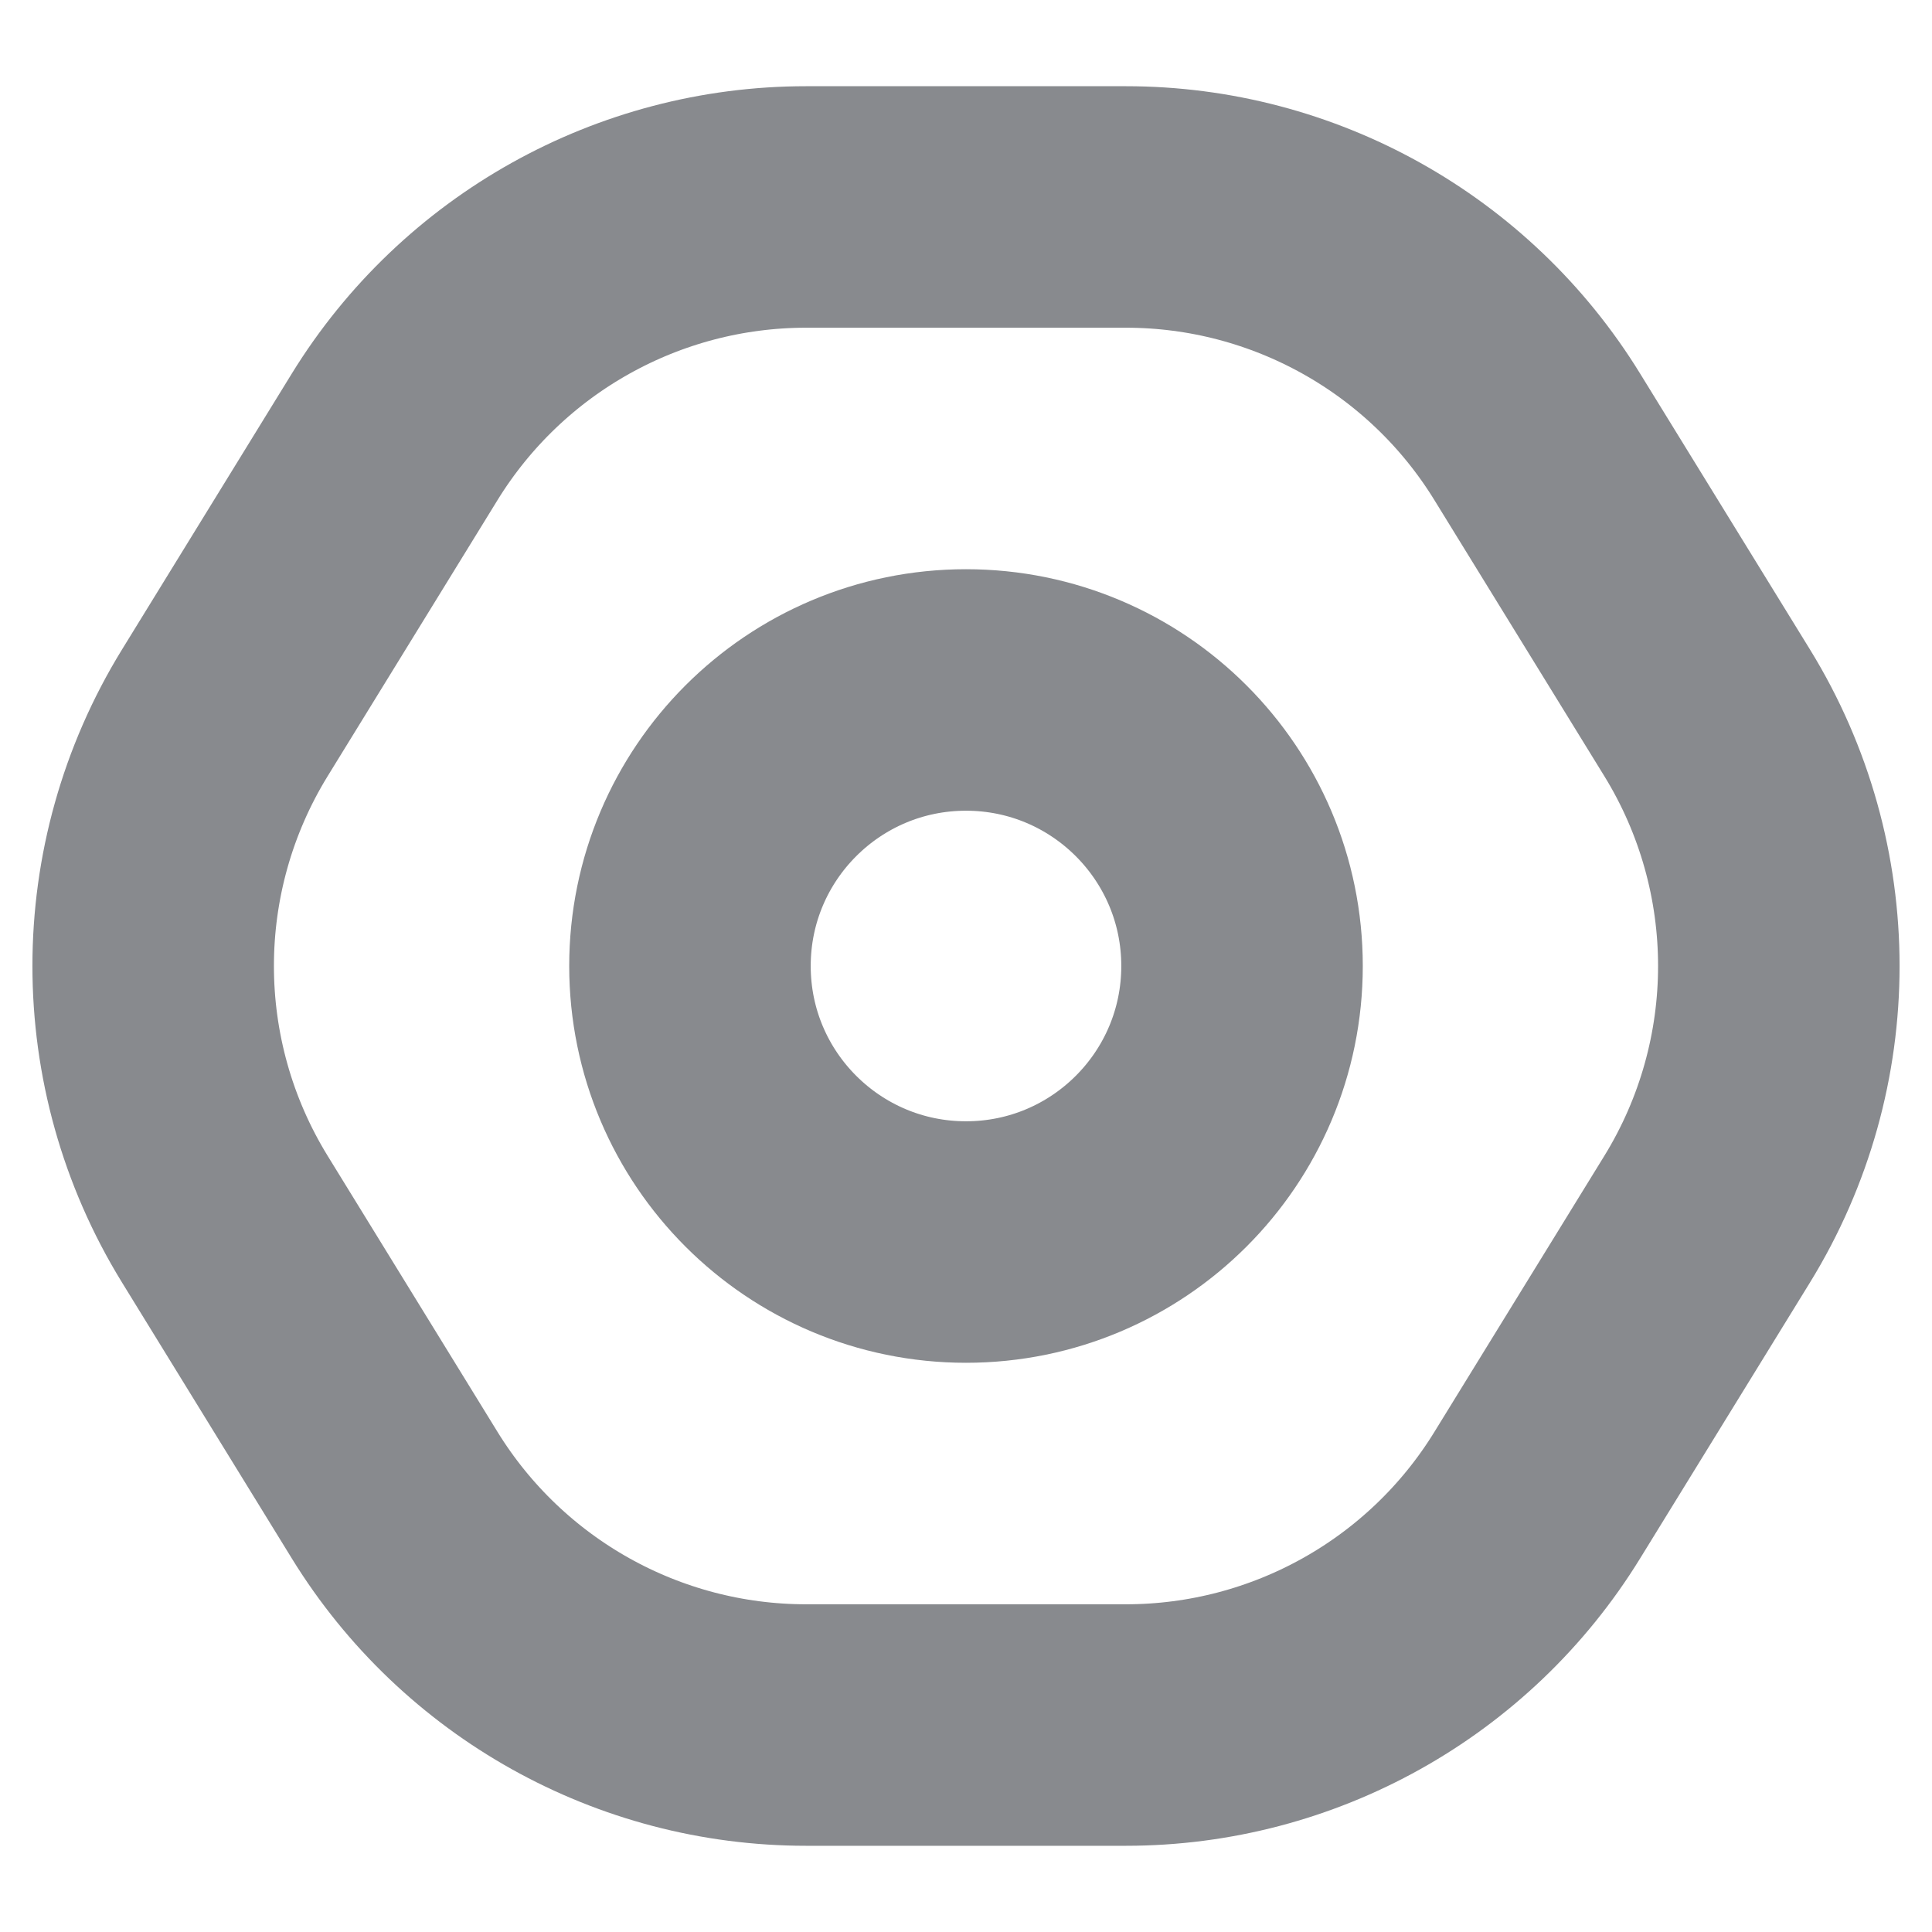
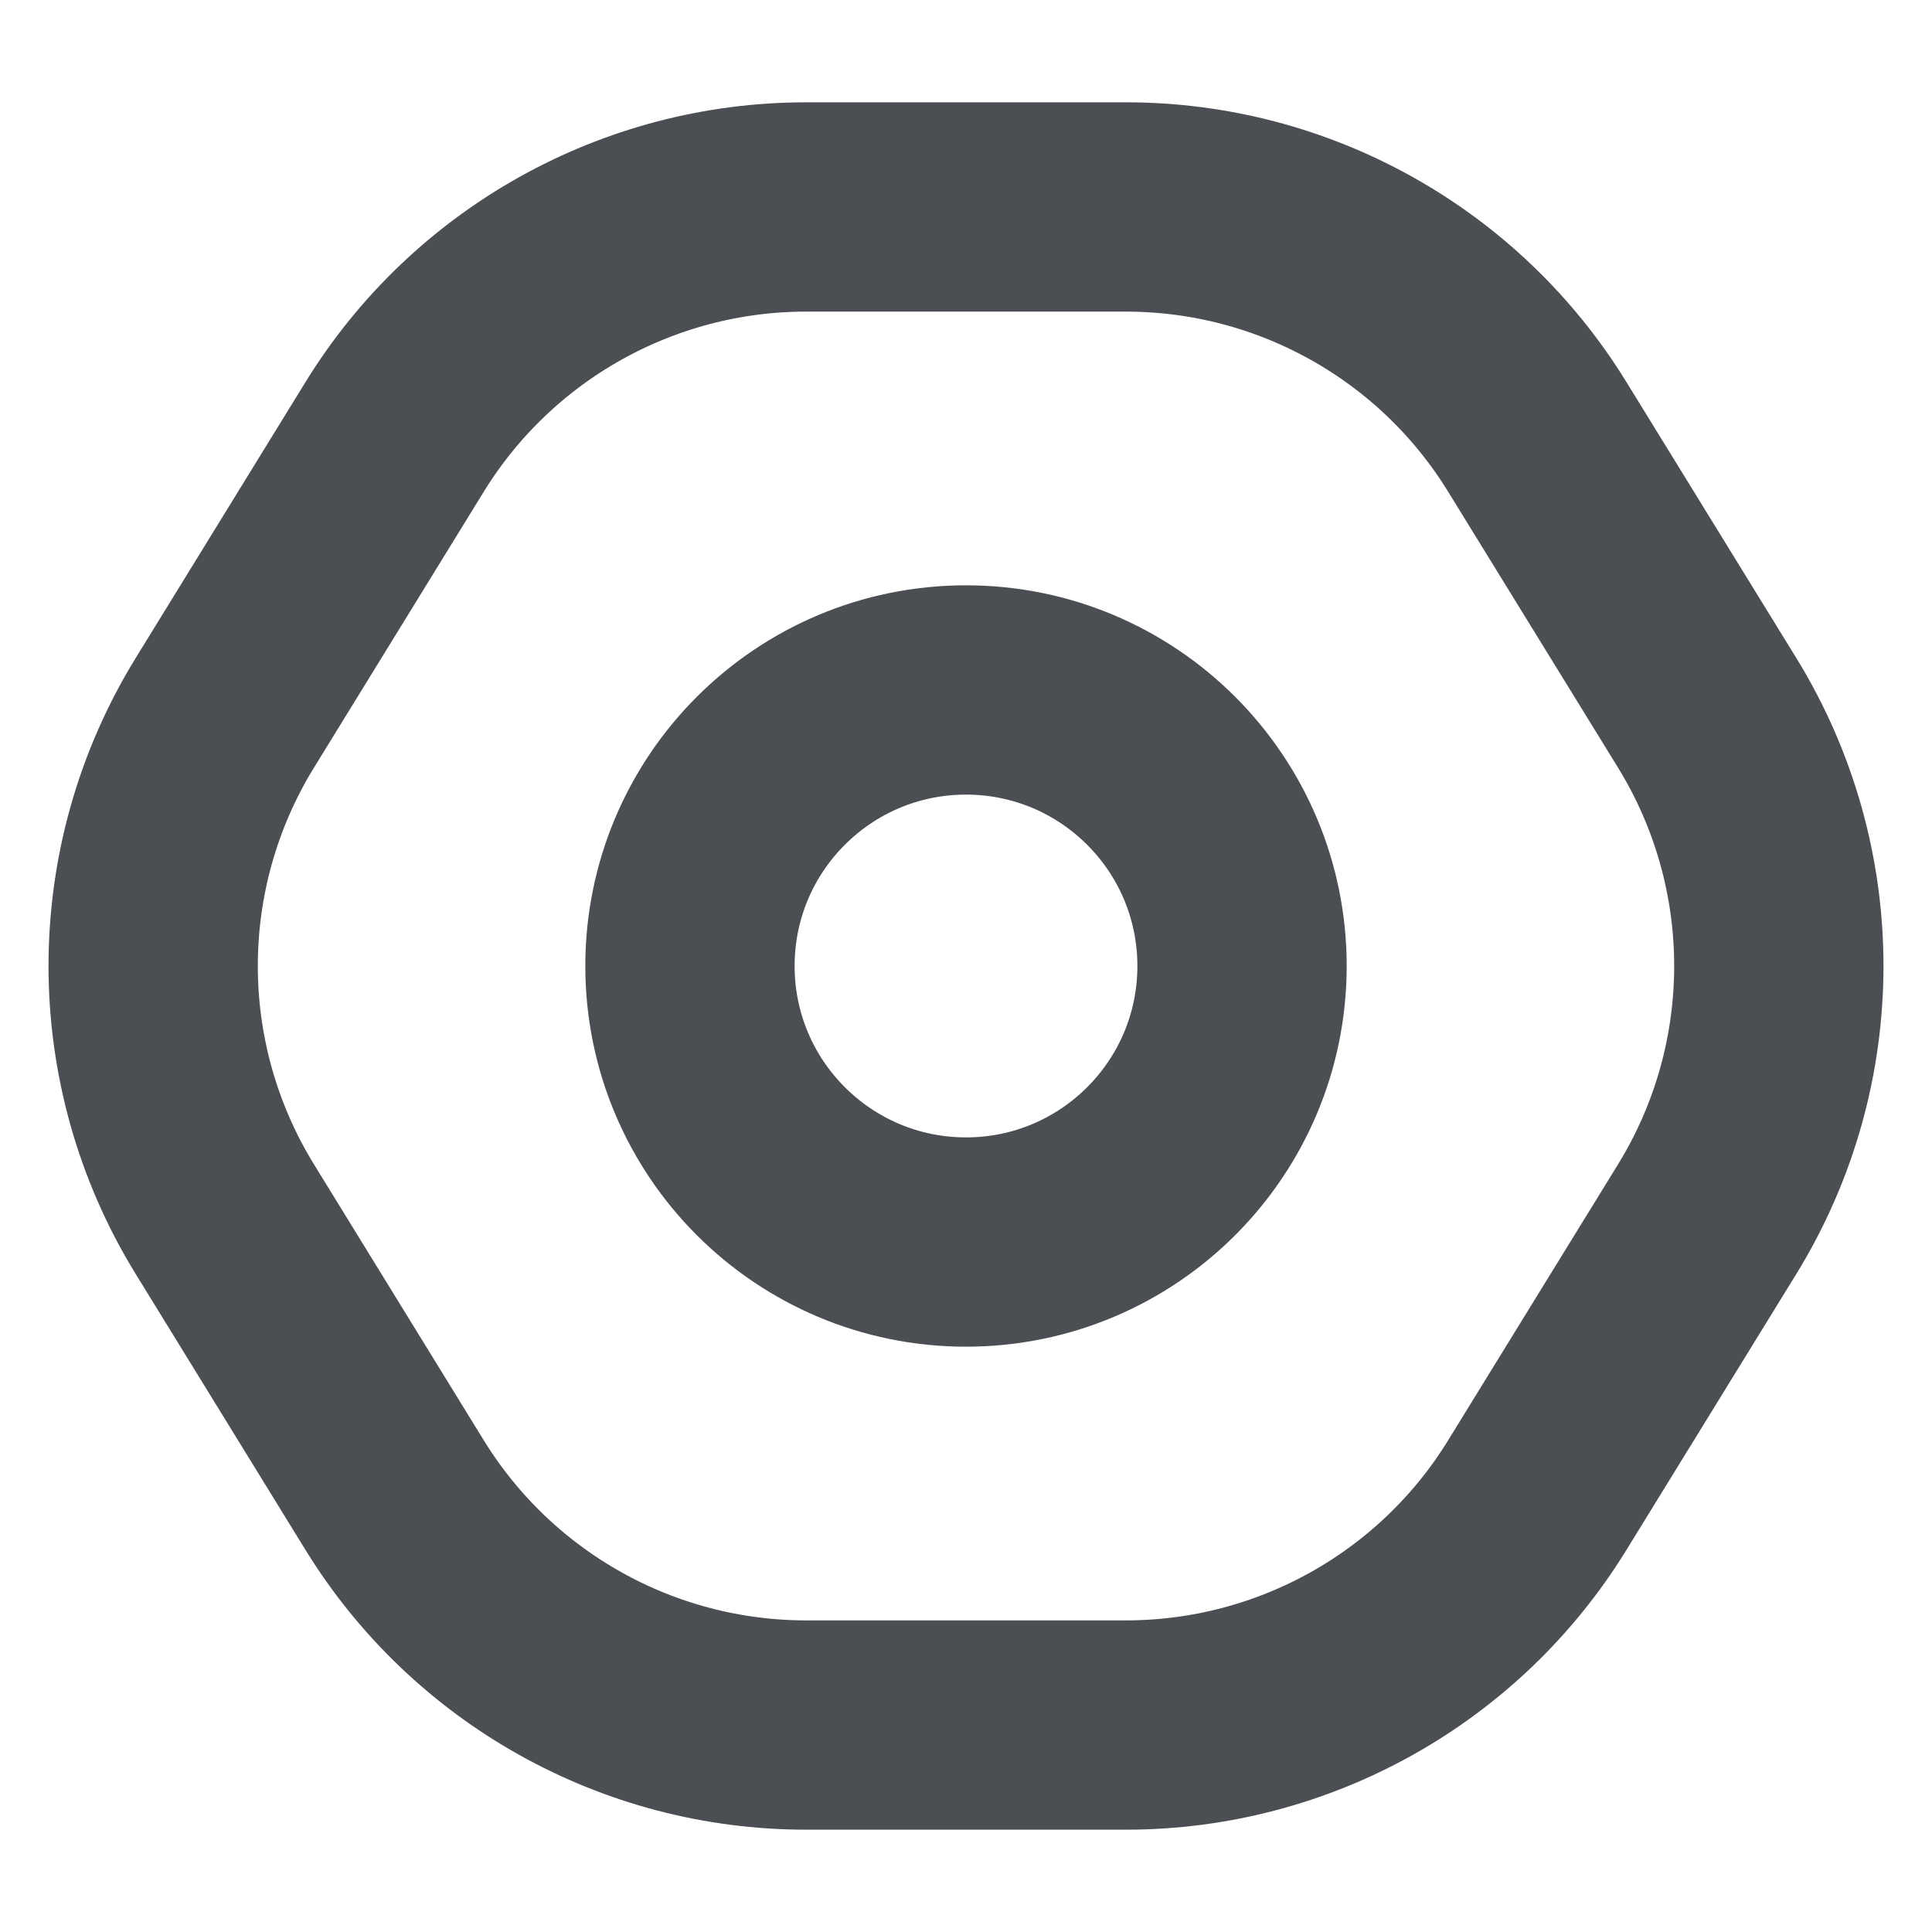
<svg xmlns="http://www.w3.org/2000/svg" width="24" height="24" viewBox="0 0 24 24" fill="none">
  <g id="settings">
-     <circle id="Vector" cx="12" cy="12" r="3.429" stroke="#888A8E" stroke-width="3" />
-     <path id="Vector_2" d="M13.987 21.429H10.013C7.93 21.429 5.996 20.348 4.903 18.574L2.793 15.145C1.606 13.216 1.606 10.784 2.793 8.855L4.903 5.426C5.996 3.652 7.93 2.571 10.013 2.571H13.987C16.07 2.571 18.005 3.652 19.096 5.426L21.207 8.855C22.394 10.784 22.394 13.216 21.207 15.145L19.096 18.574C18.005 20.348 16.07 21.429 13.987 21.429Z" stroke="#888A8E" stroke-width="3" />
+     <circle id="Vector" cx="12" cy="12" r="3.429" stroke="#4B4E52" stroke-width="2.6" />
+     <path id="Vector_2" d="M13.987 21.429H10.013C7.93 21.429 5.996 20.348 4.903 18.574L2.793 15.145C1.606 13.216 1.606 10.784 2.793 8.855L4.903 5.426C5.996 3.652 7.93 2.571 10.013 2.571H13.987C16.07 2.571 18.005 3.652 19.096 5.426L21.207 8.855C22.394 10.784 22.394 13.216 21.207 15.145L19.096 18.574C18.005 20.348 16.07 21.429 13.987 21.429Z" stroke="#4B4E52" stroke-width="2.6" />
  </g>
</svg>
